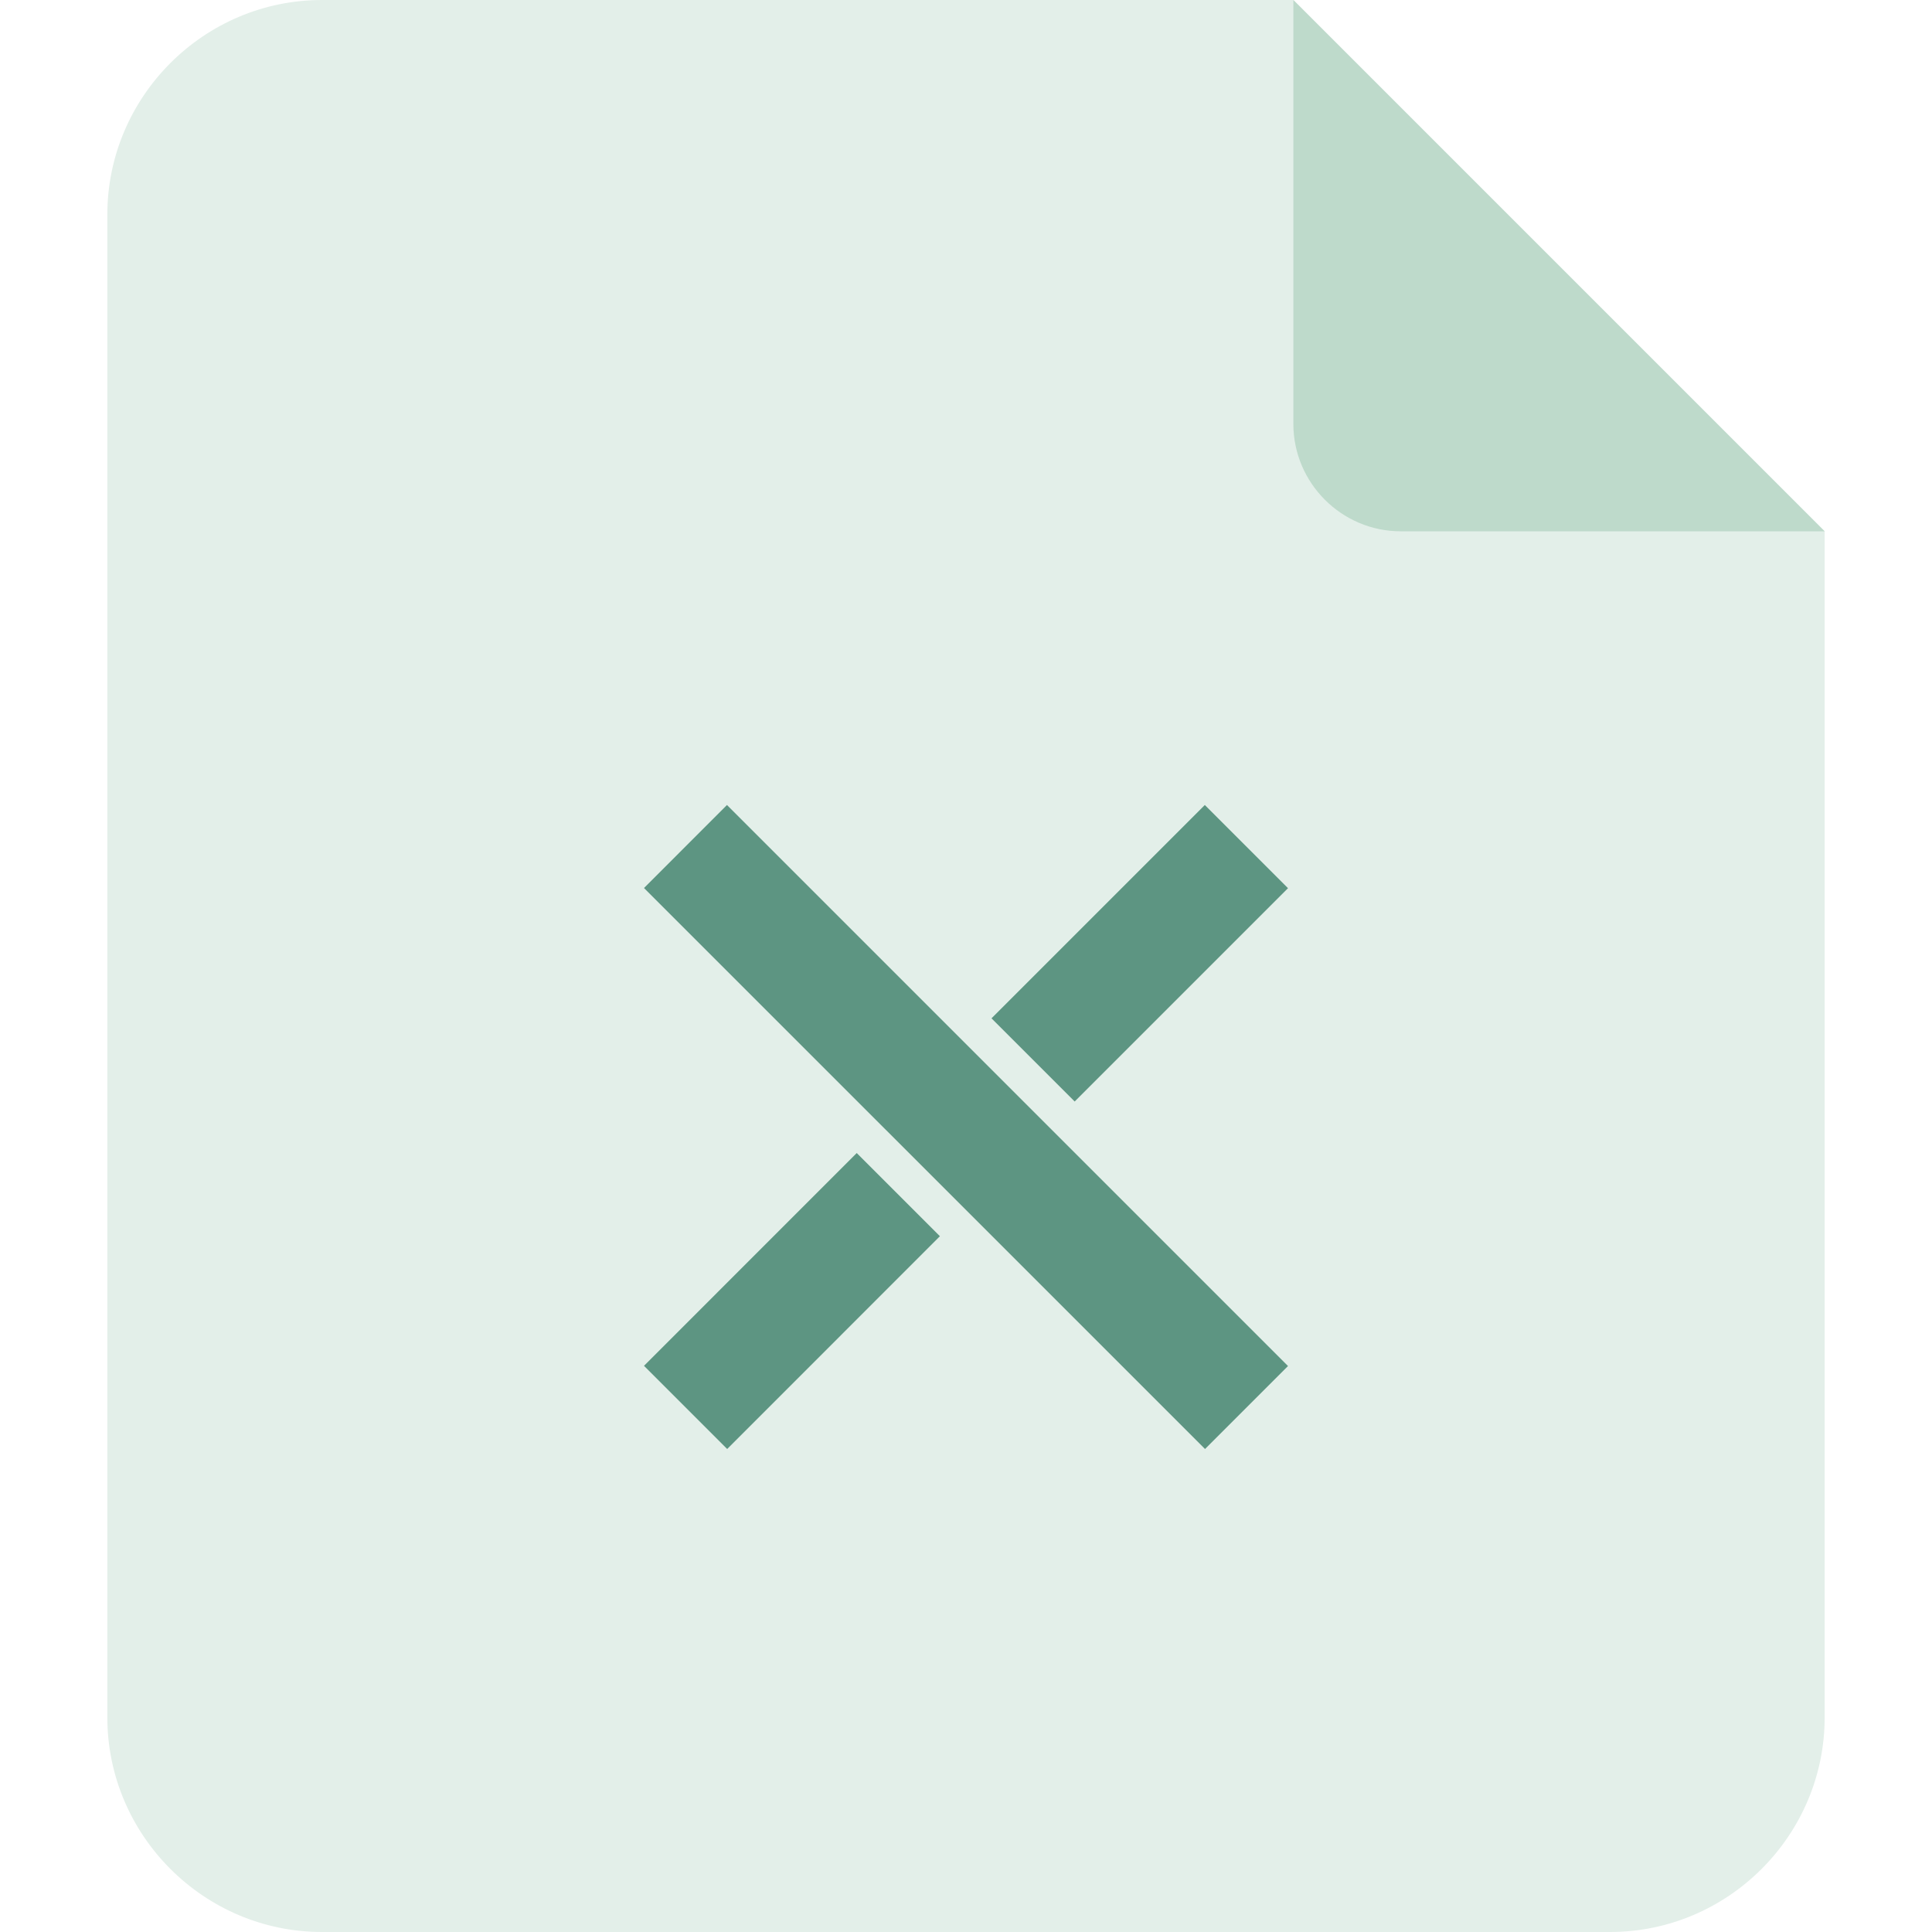
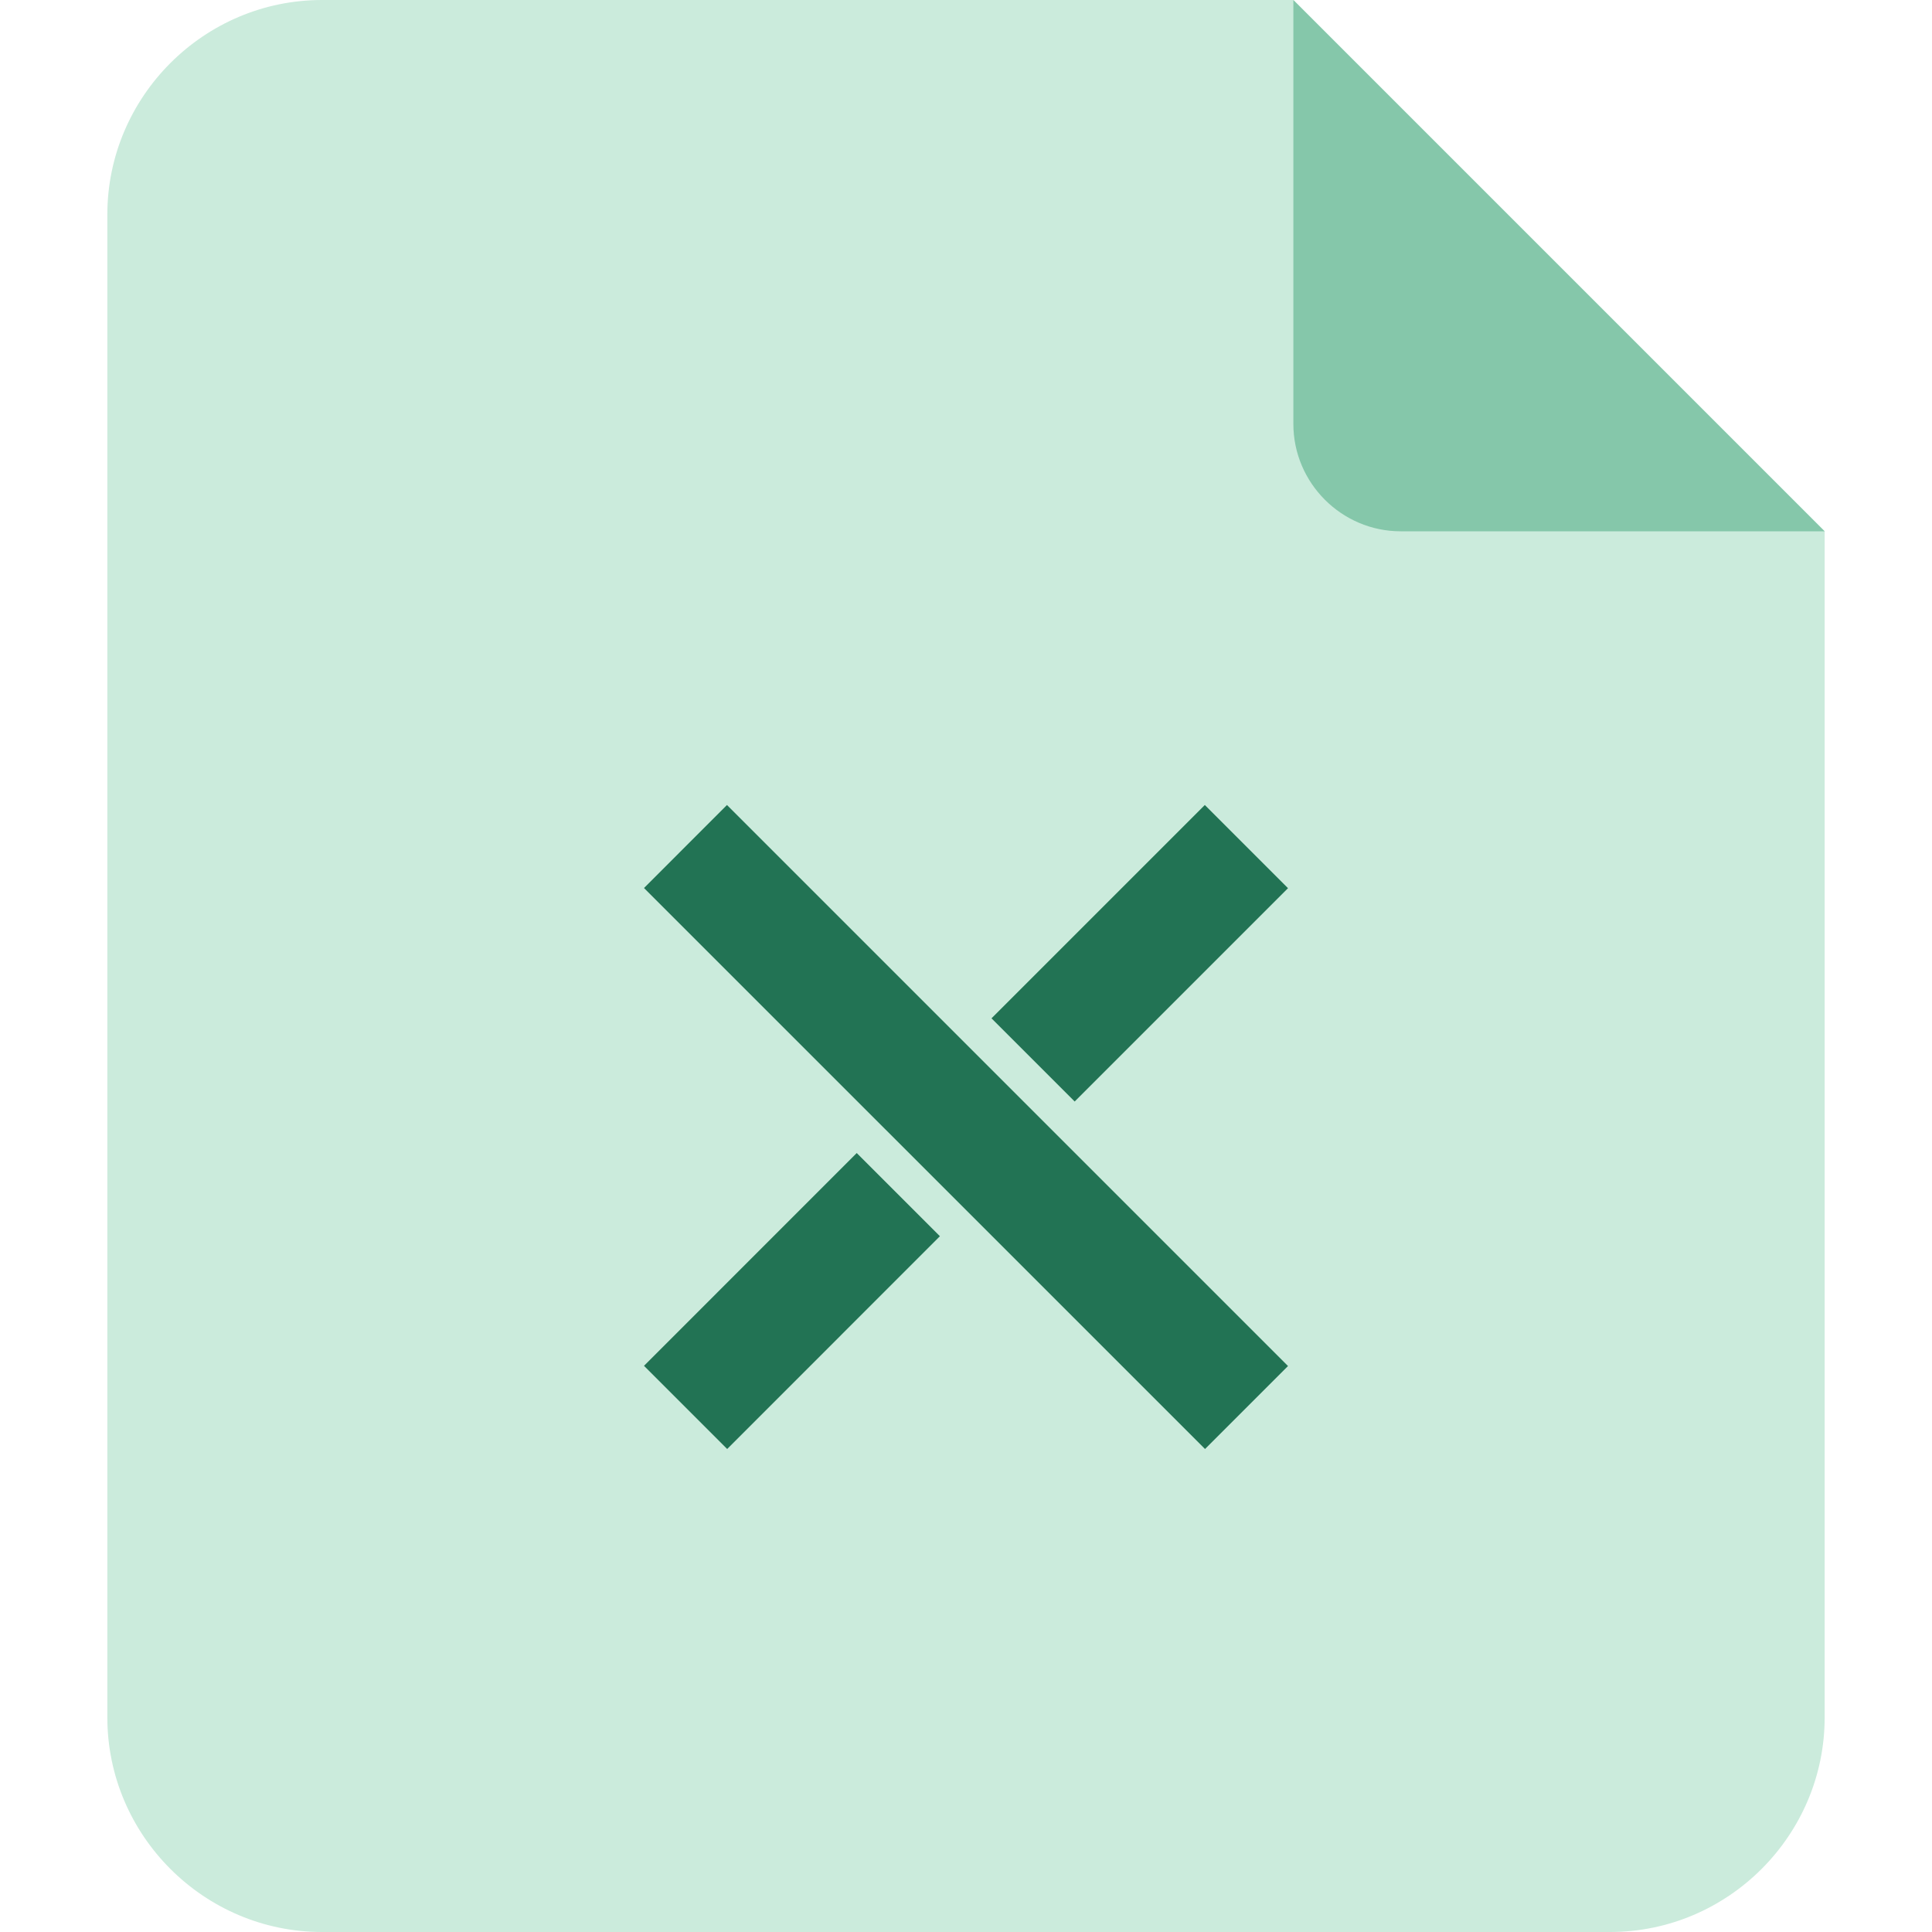
<svg xmlns="http://www.w3.org/2000/svg" t="1780592110976" class="icon" viewBox="0 0 1024 1024" version="1.1" p-id="2399" width="200" height="200">
-   <path d="M967.111 281.6V910.222c0 62.578-51.2 113.778-113.778 113.778H170.667c-62.578 0-113.778-51.2-113.778-113.778V113.778c0-62.578 51.2-113.778 113.778-113.778h514.844L967.111 281.6z" fill="#e3efe9" p-id="2400" />
-   <path d="M685.511 224.711V0L967.111 281.6H742.4c-31.289 0-56.889-25.6-56.889-56.889" fill="#bedacb" p-id="2401" />
-   <path d="M682.667 724.025L638.692 768 341.333 470.67 385.308 426.667zM454.087 611.129l44.089 44.089L385.422 768 341.333 723.911zM682.667 470.756l-113.067 113.067-44.089-44.089L638.578 426.667z" fill="#5d9582" p-id="2402" />
+   <path d="M967.111 281.6V910.222c0 62.578-51.2 113.778-113.778 113.778H170.667c-62.578 0-113.778-51.2-113.778-113.778V113.778c0-62.578 51.2-113.778 113.778-113.778h514.844L967.111 281.6z" fill="#cbebdc" p-id="2400" />
+   <path d="M685.511 224.711V0L967.111 281.6H742.4c-31.289 0-56.889-25.6-56.889-56.889" fill="#85c7aa" p-id="2401" />
+   <path d="M682.667 724.025L638.692 768 341.333 470.67 385.308 426.667zM454.087 611.129l44.089 44.089L385.422 768 341.333 723.911zM682.667 470.756l-113.067 113.067-44.089-44.089L638.578 426.667z" fill="#227354" p-id="2402" />
</svg>
